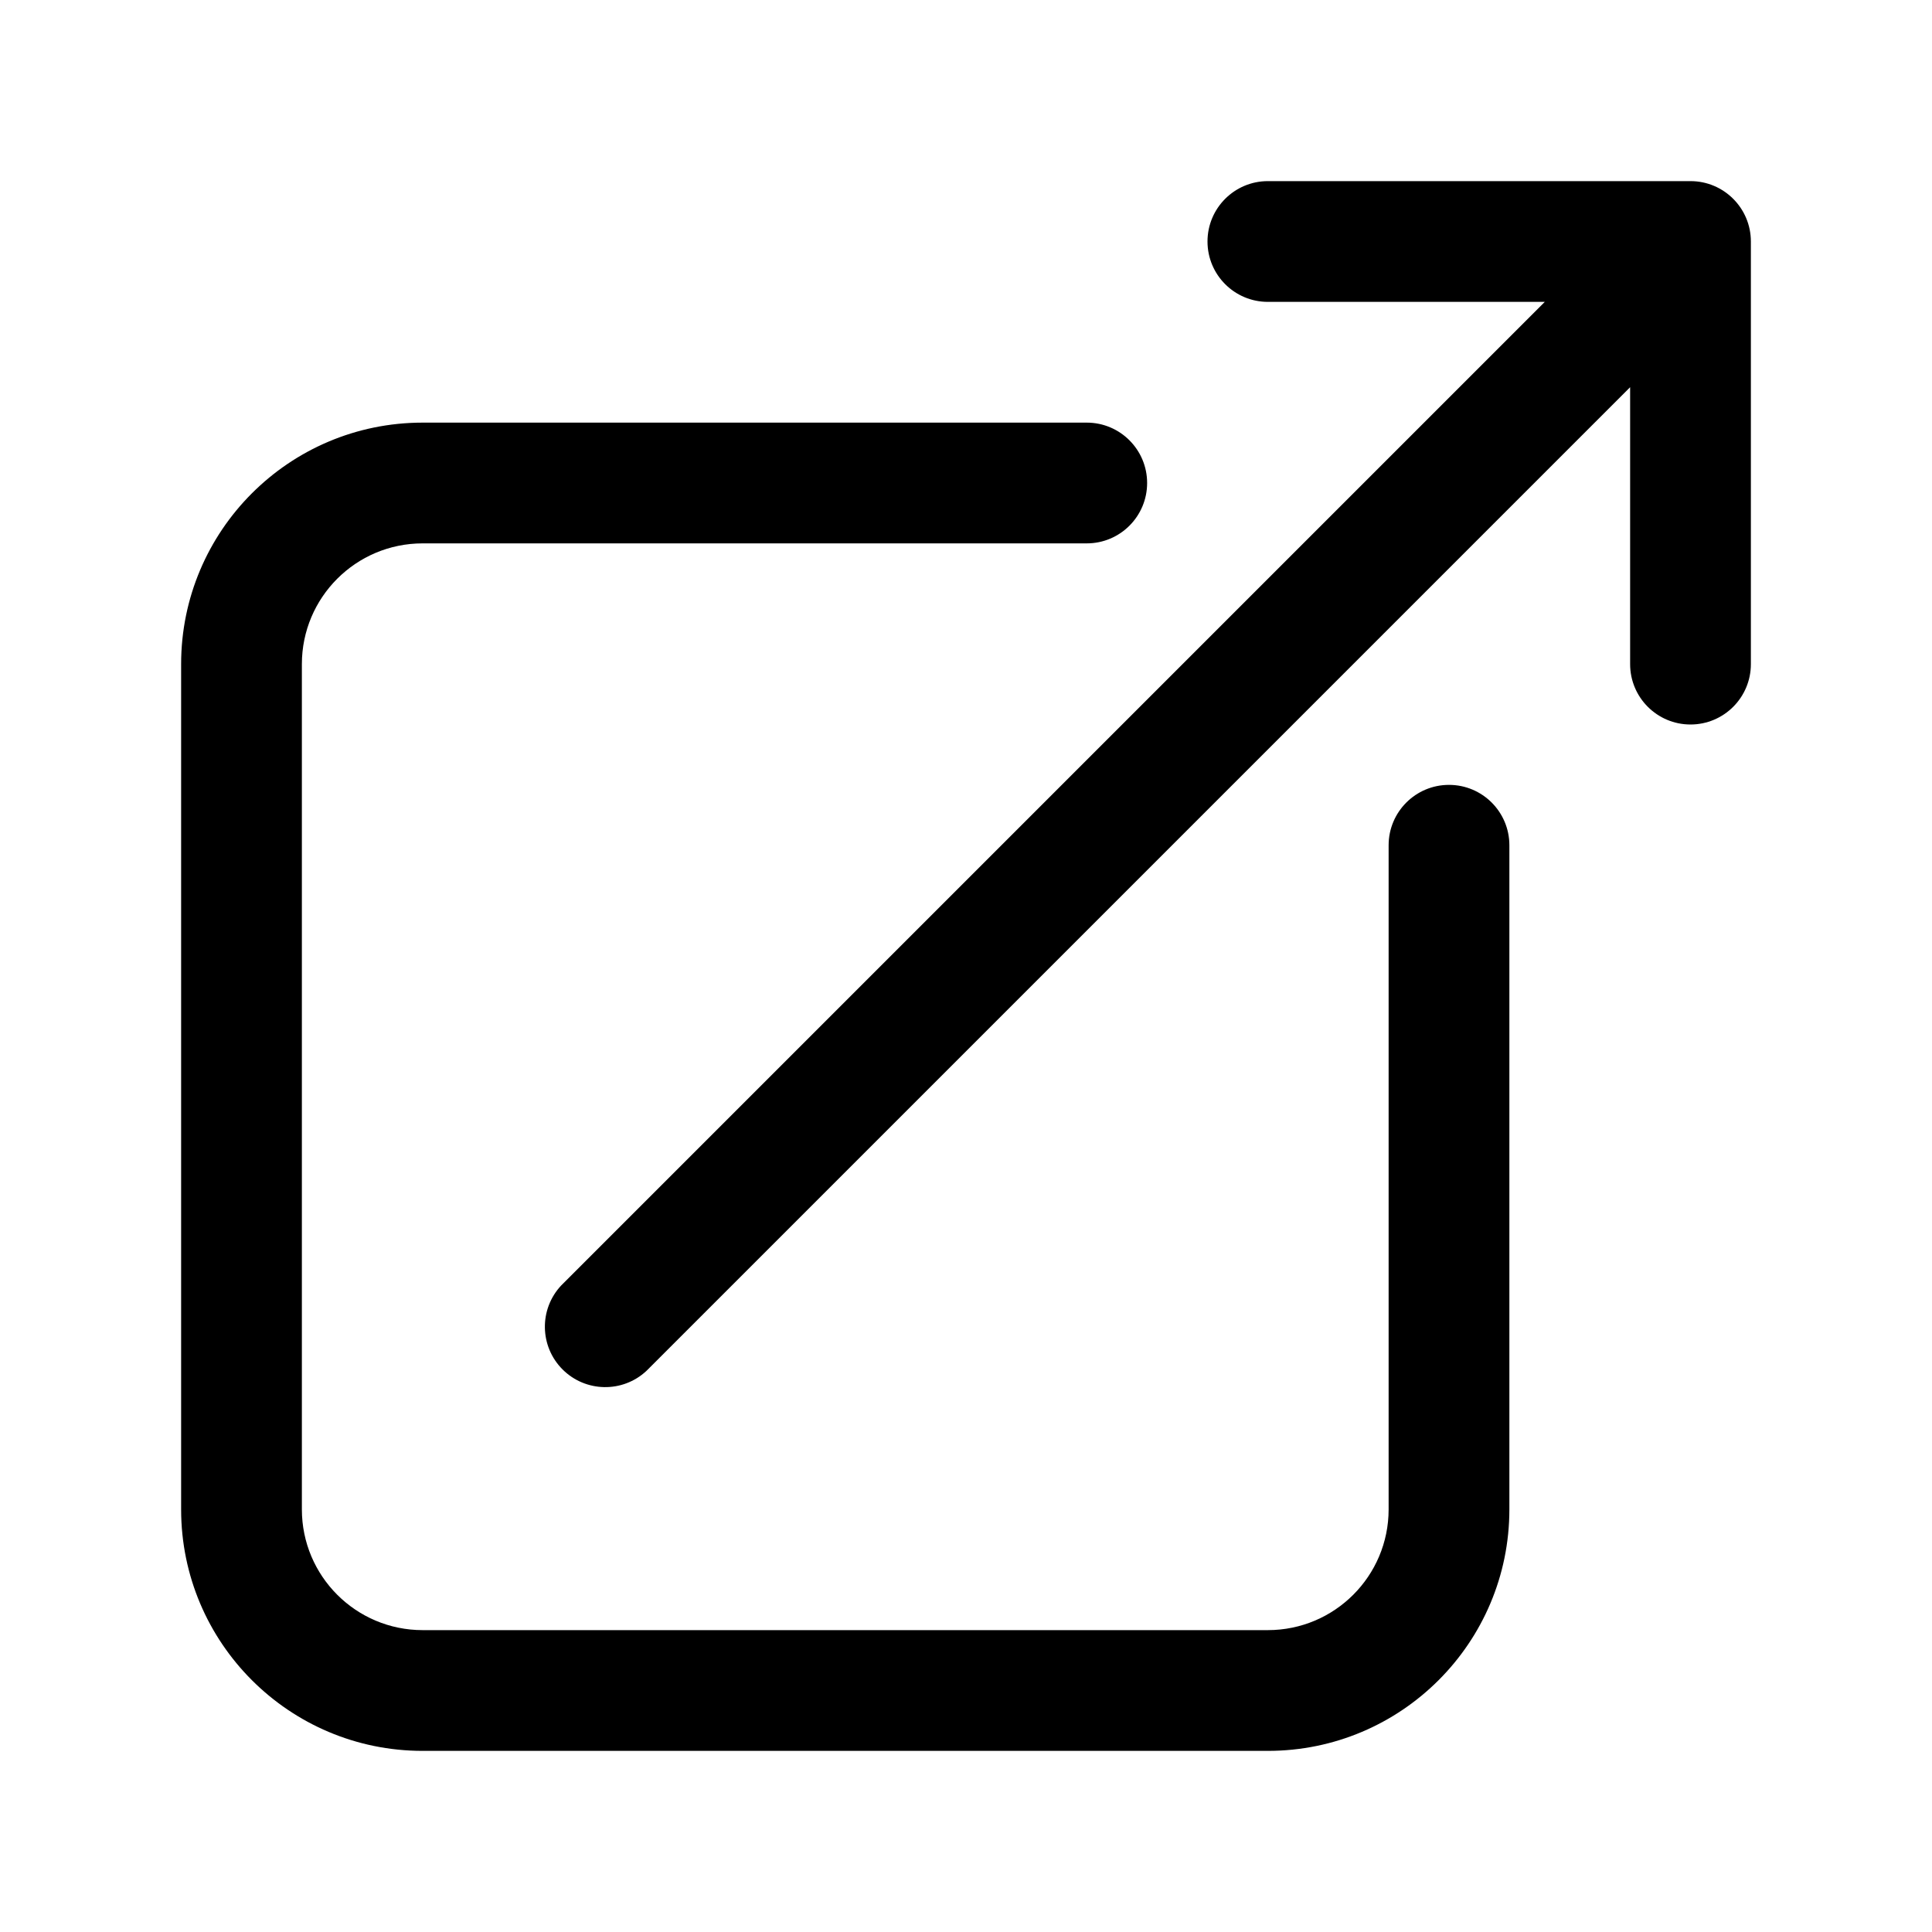
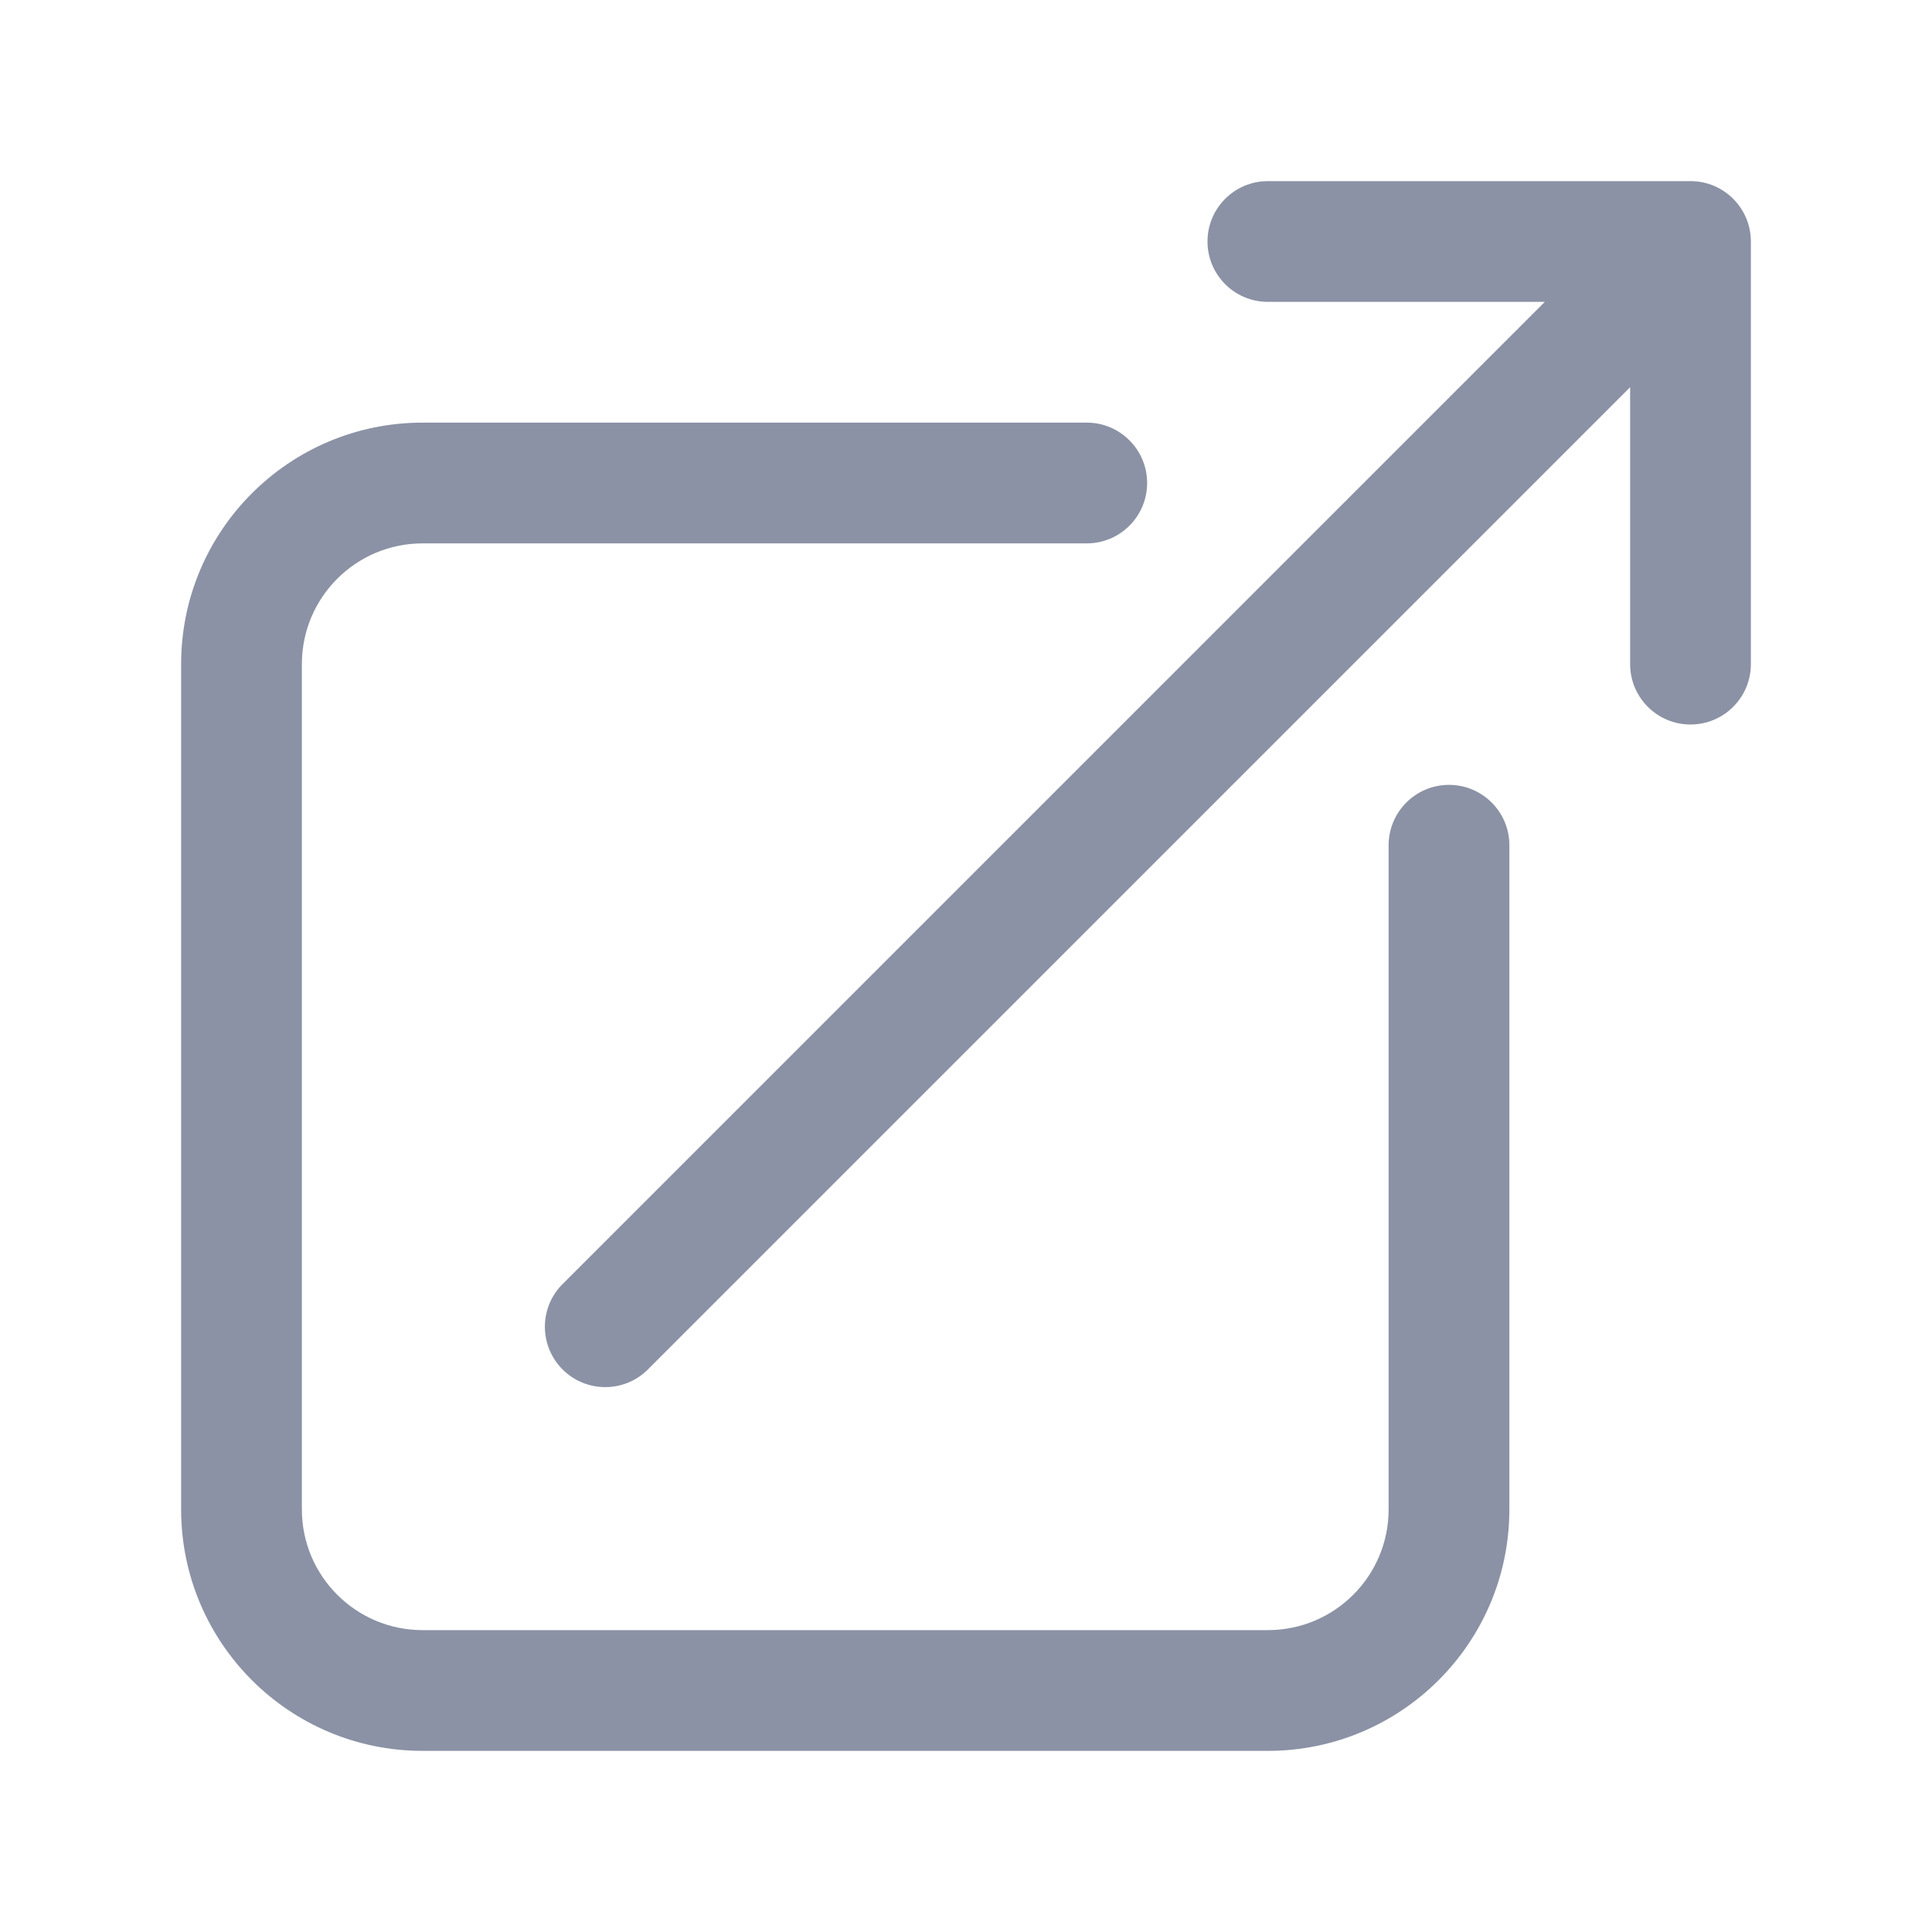
- <svg xmlns="http://www.w3.org/2000/svg" viewBox="0 0 24 24" fill="currentColor" class="size-6">
+ <svg xmlns="http://www.w3.org/2000/svg" viewBox="0 0 24 24" fill="#8b92a5" class="size-6">
  <path fill-rule="evenodd" d="M15.75 2.25H21a.75.75 0 0 1 .75.75v5.25a.75.75 0 0 1-1.5 0V4.81L8.03 17.03a.75.75 0 0 1-1.06-1.06L19.19 3.75h-3.44a.75.75 0 0 1 0-1.5Zm-10.5 4.5a1.5 1.5 0 0 0-1.5 1.5v10.5a1.5 1.5 0 0 0 1.5 1.5h10.5a1.5 1.5 0 0 0 1.5-1.5V10.5a.75.75 0 0 1 1.5 0v8.25a3 3 0 0 1-3 3H5.25a3 3 0 0 1-3-3V8.25a3 3 0 0 1 3-3h8.25a.75.75 0 0 1 0 1.5H5.25Z" clip-rule="evenodd" />
</svg>
